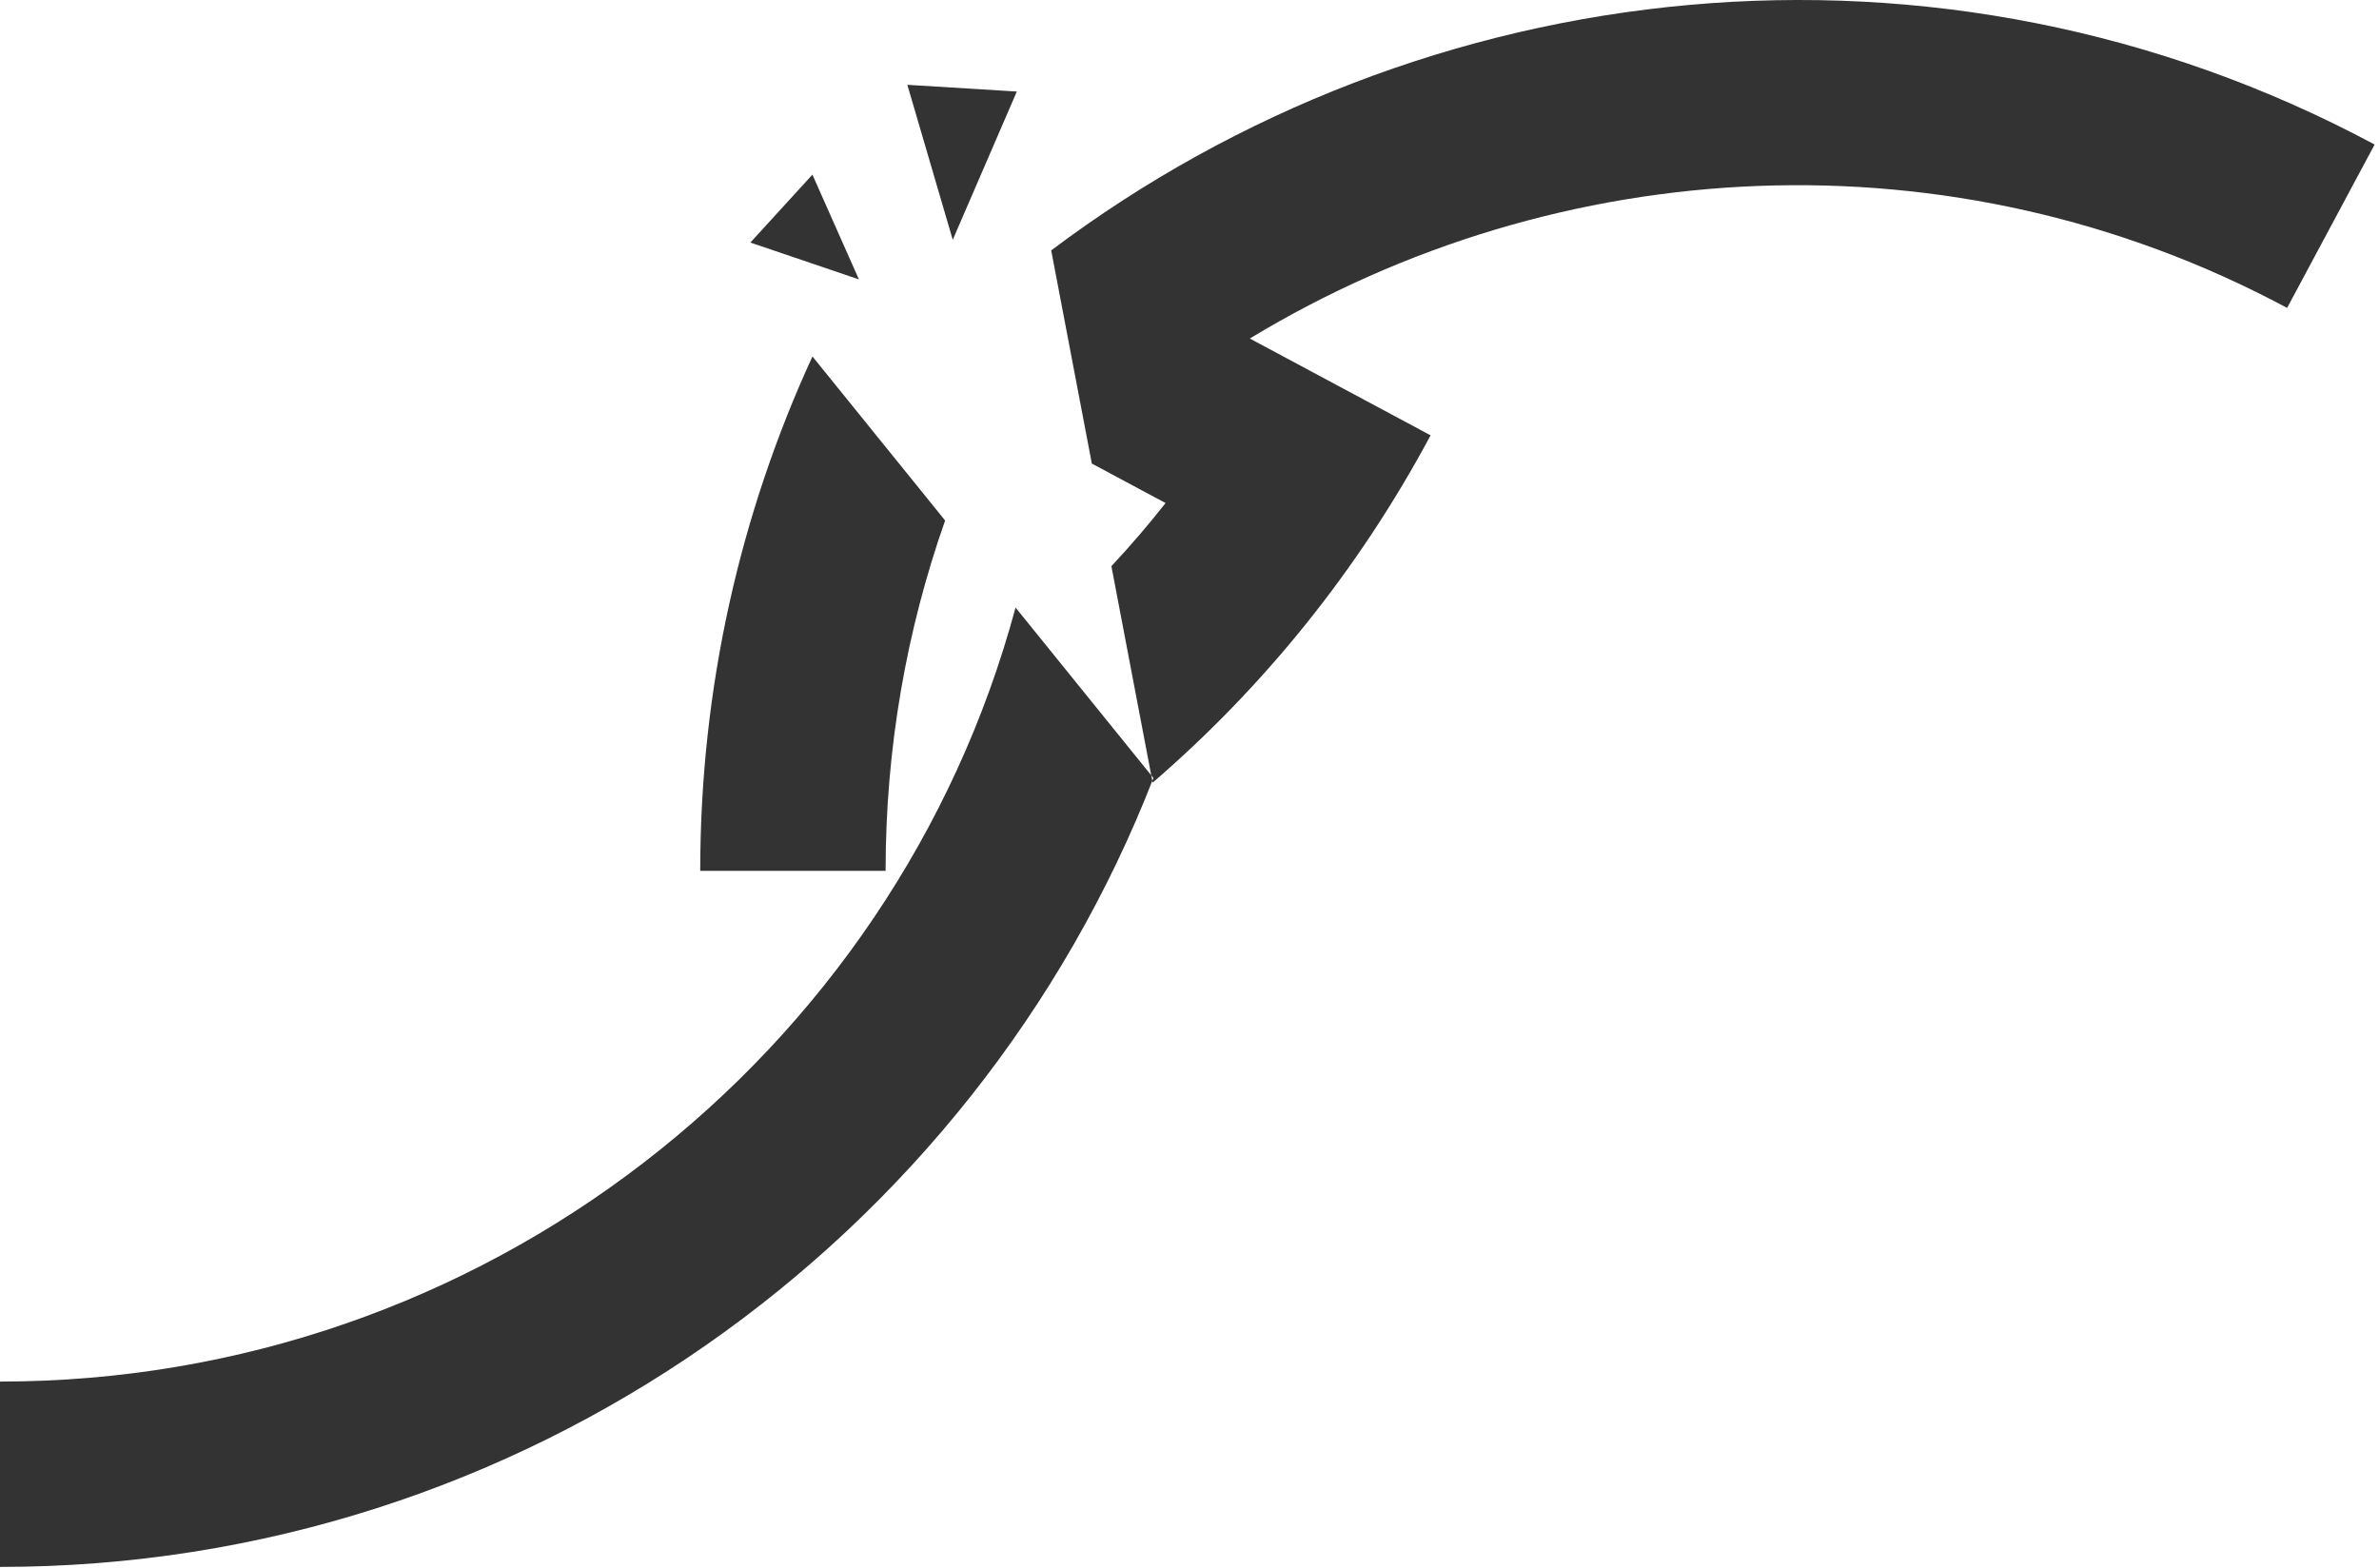
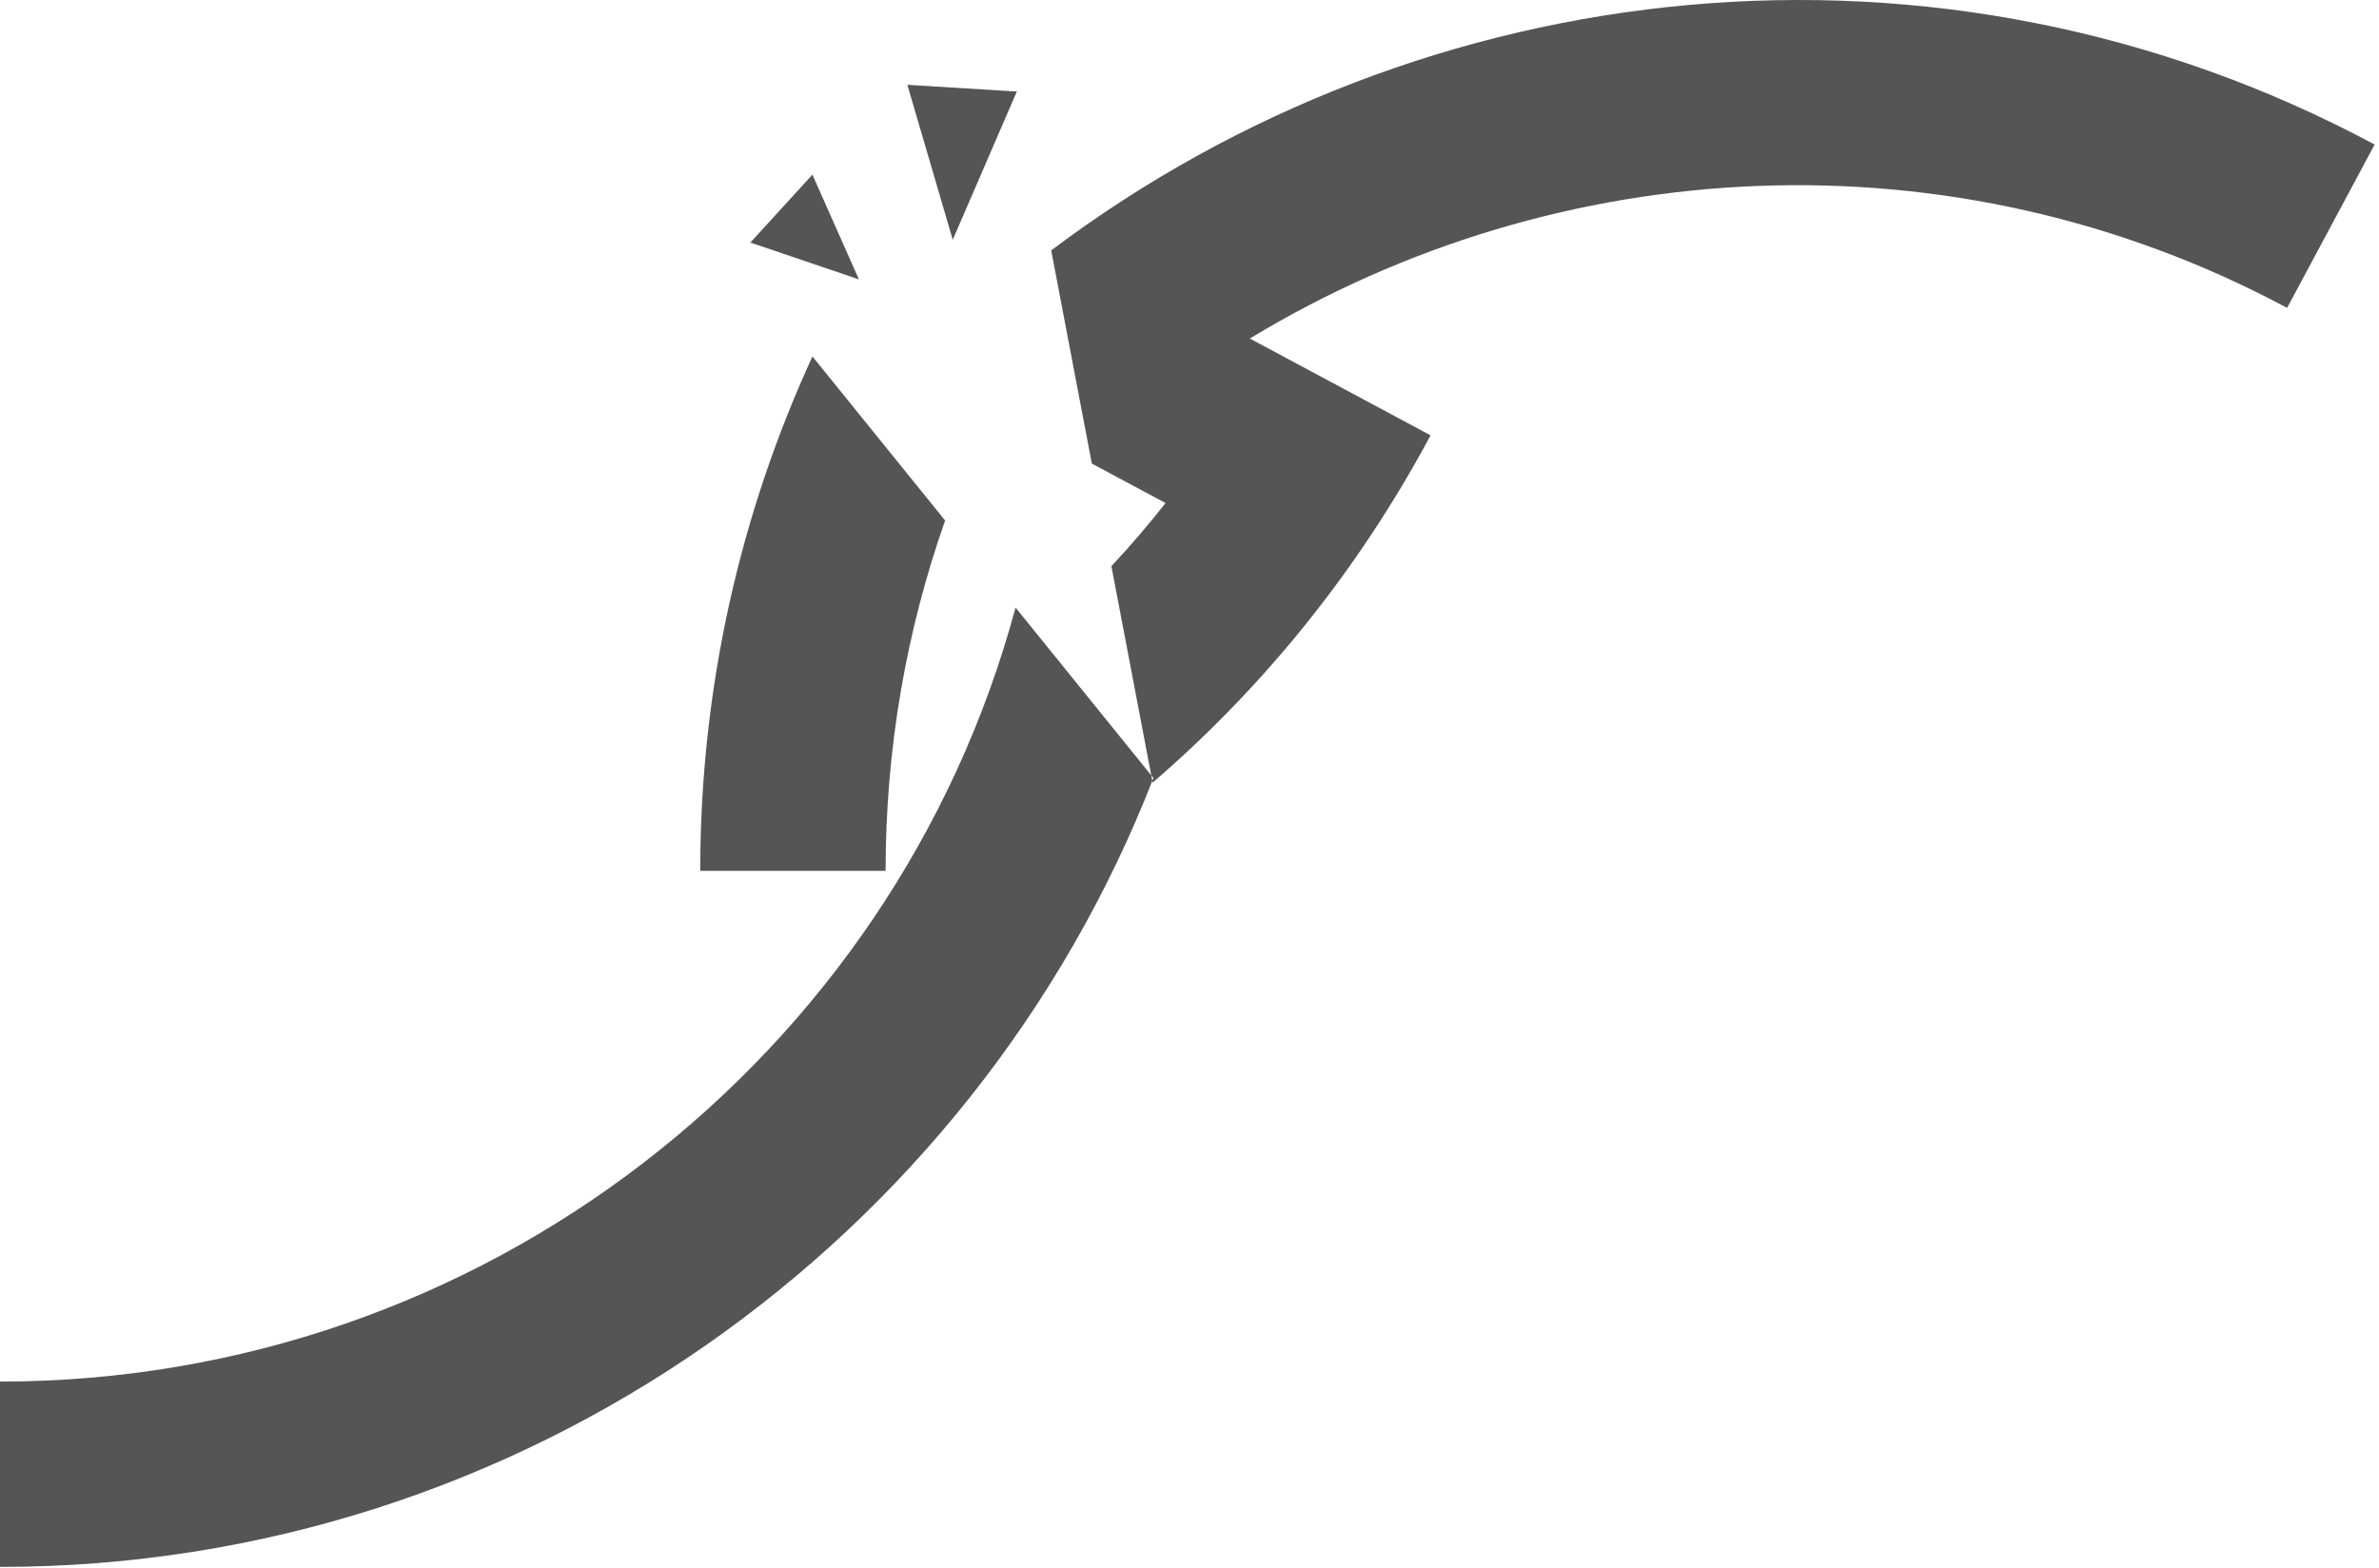
- <svg xmlns="http://www.w3.org/2000/svg" viewBox="0 0 399 263" fill="#333333" version="1.1" xml:space="preserve" style="fill-rule:evenodd;clip-rule:evenodd;stroke-linejoin:round;stroke-miterlimit:2;">
+ <svg xmlns="http://www.w3.org/2000/svg" viewBox="0 0 399 263" fill="#555" version="1.1" xml:space="preserve" style="fill-rule:evenodd;clip-rule:evenodd;stroke-linejoin:round;stroke-miterlimit:2;">
  <path d="M170.325,101.914C150.034,177.326 80.788,231.748 0,231.748L0,262.838C87.769,262.838 163.362,207.855 193.449,130.507L170.325,101.914ZM136.262,59.796C124.163,86.102 117.44,115.355 117.44,146.078L148.53,146.078C148.53,125.448 152.052,105.674 158.514,87.31L136.262,59.796ZM176.305,42.004L183.12,77.761L195.486,84.384C192.59,88.06 189.569,91.591 186.4,94.967L193.32,131.281C211.826,115.341 227.739,95.797 239.935,73.025L209.617,56.786C261.274,25.471 327.406,21.557 383.589,51.649L398.268,24.243C325.2,-14.894 238.719,-4.983 176.305,42.004ZM144.056,46.866L125.85,40.685L136.257,29.292L144.056,46.866ZM159.793,40.223L152.178,14.226L170.54,15.356L159.793,40.223Z" />
</svg>
